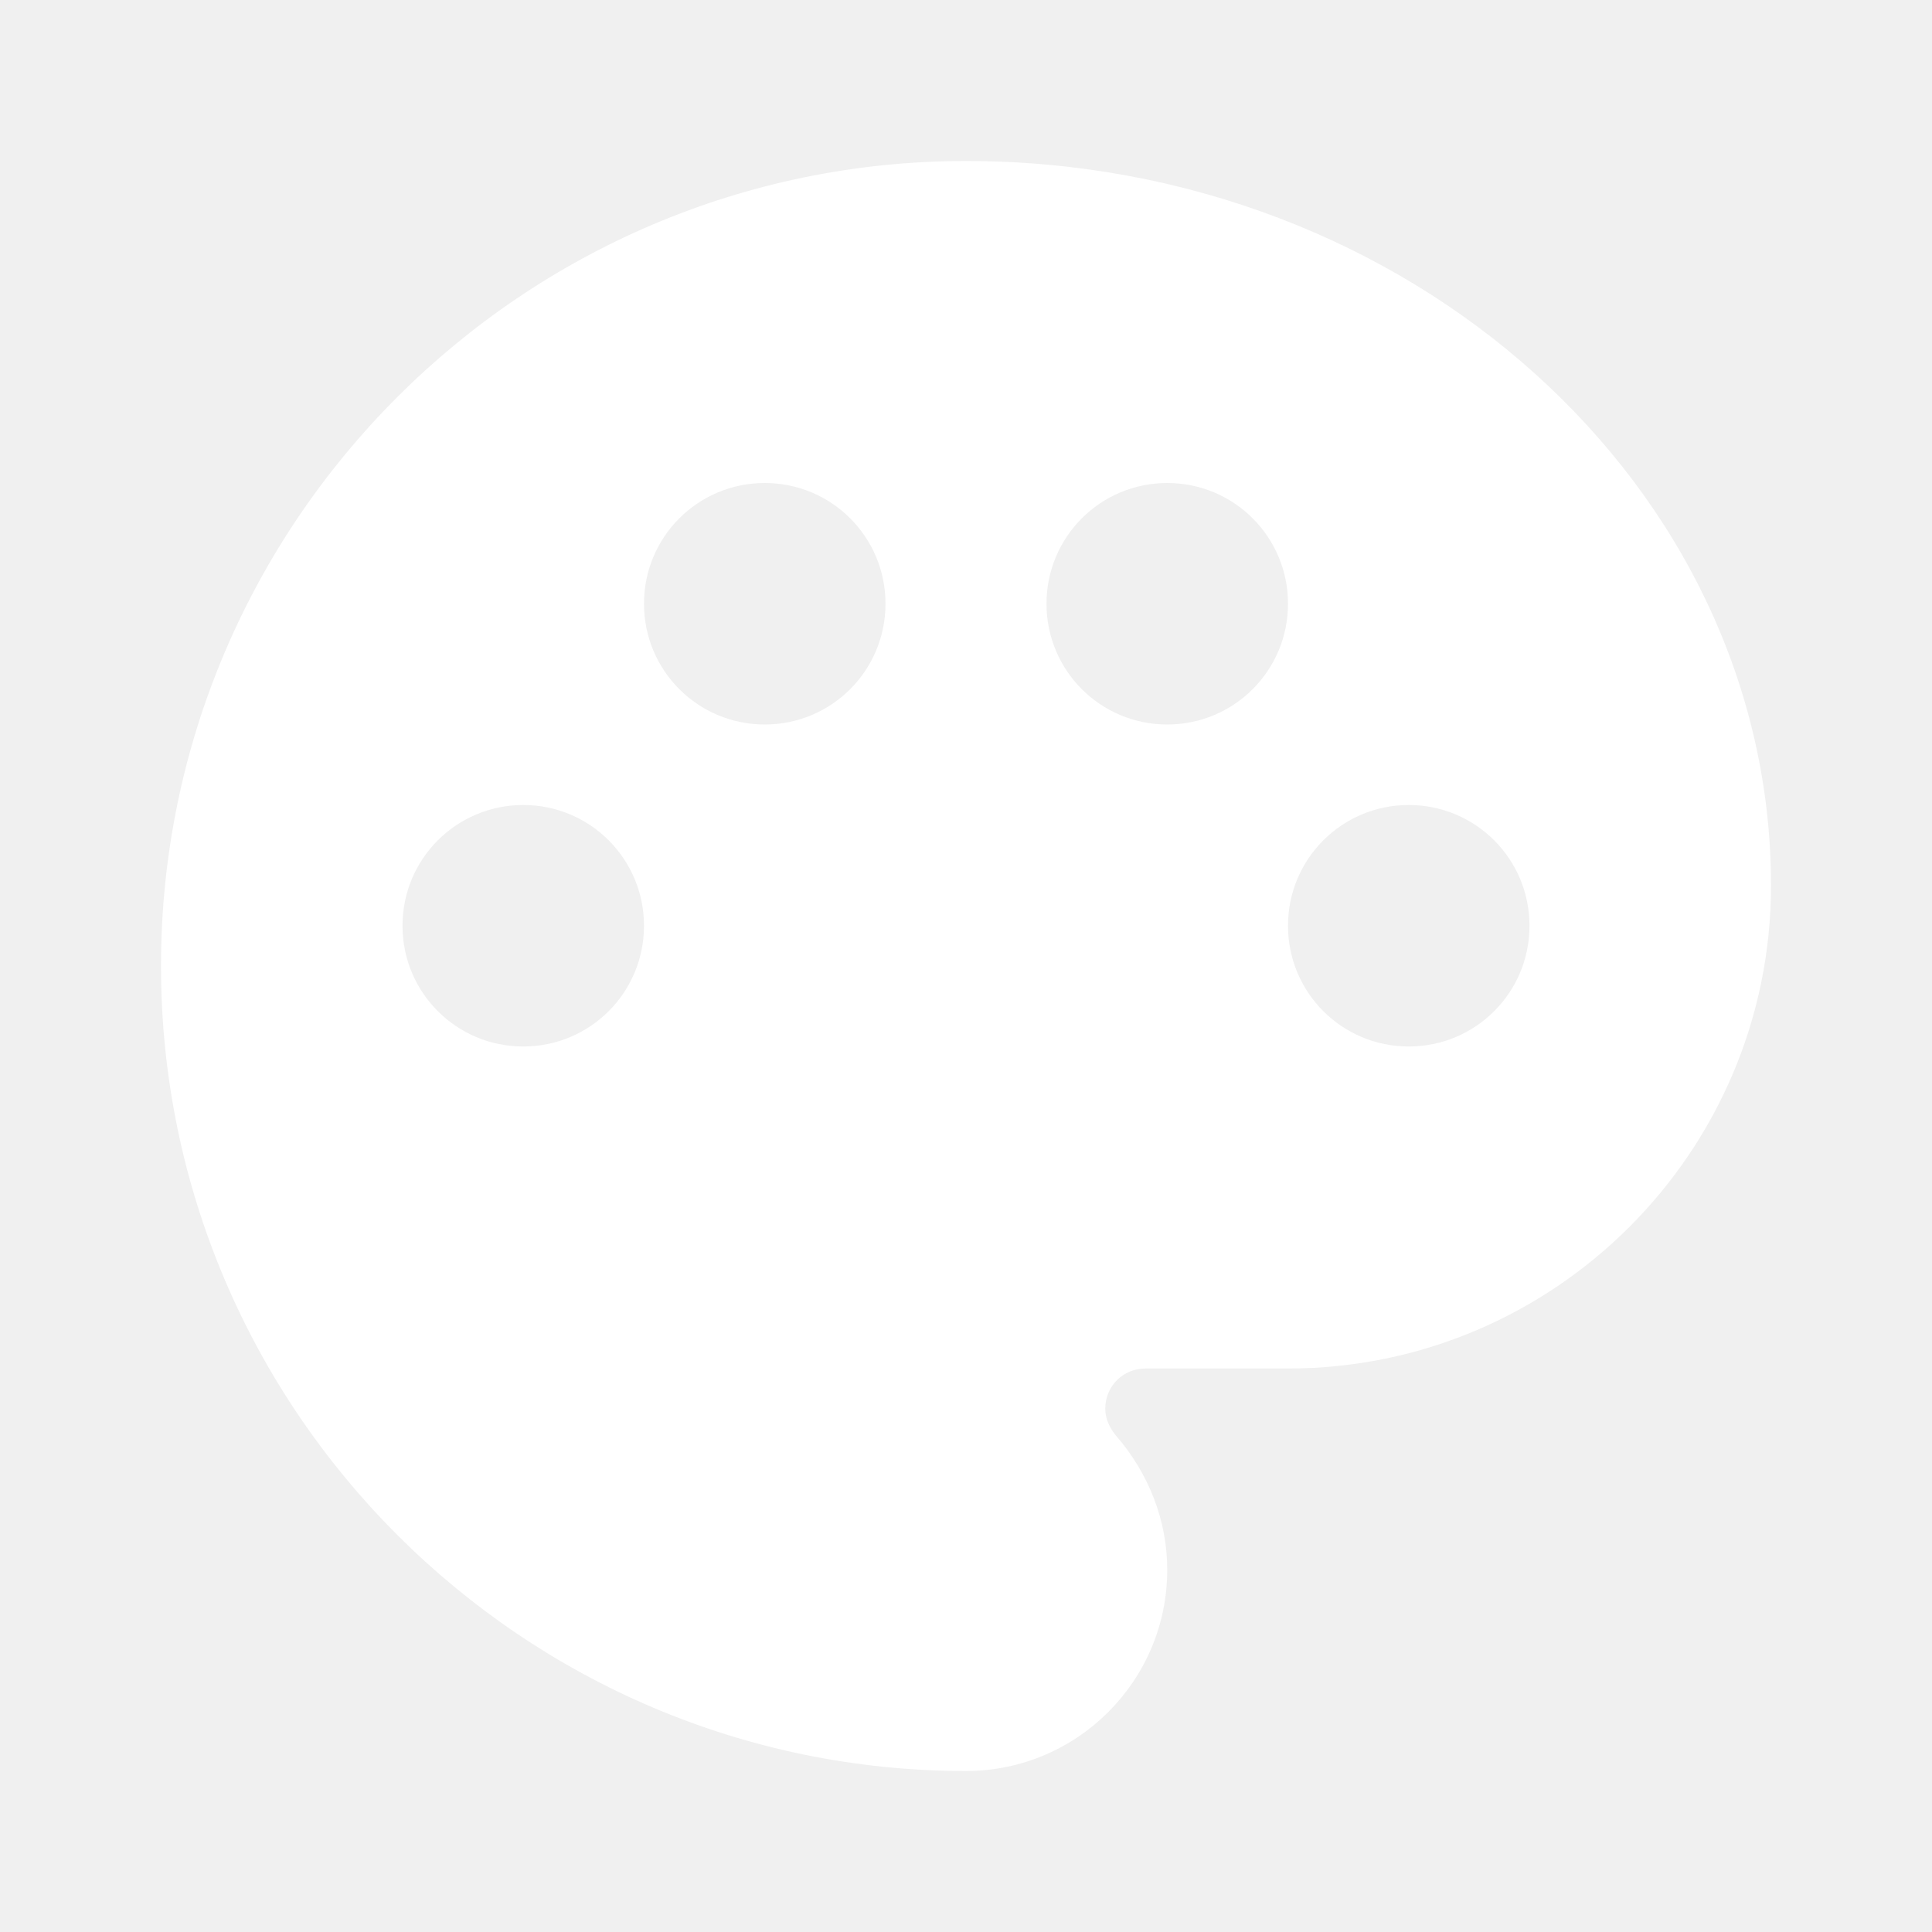
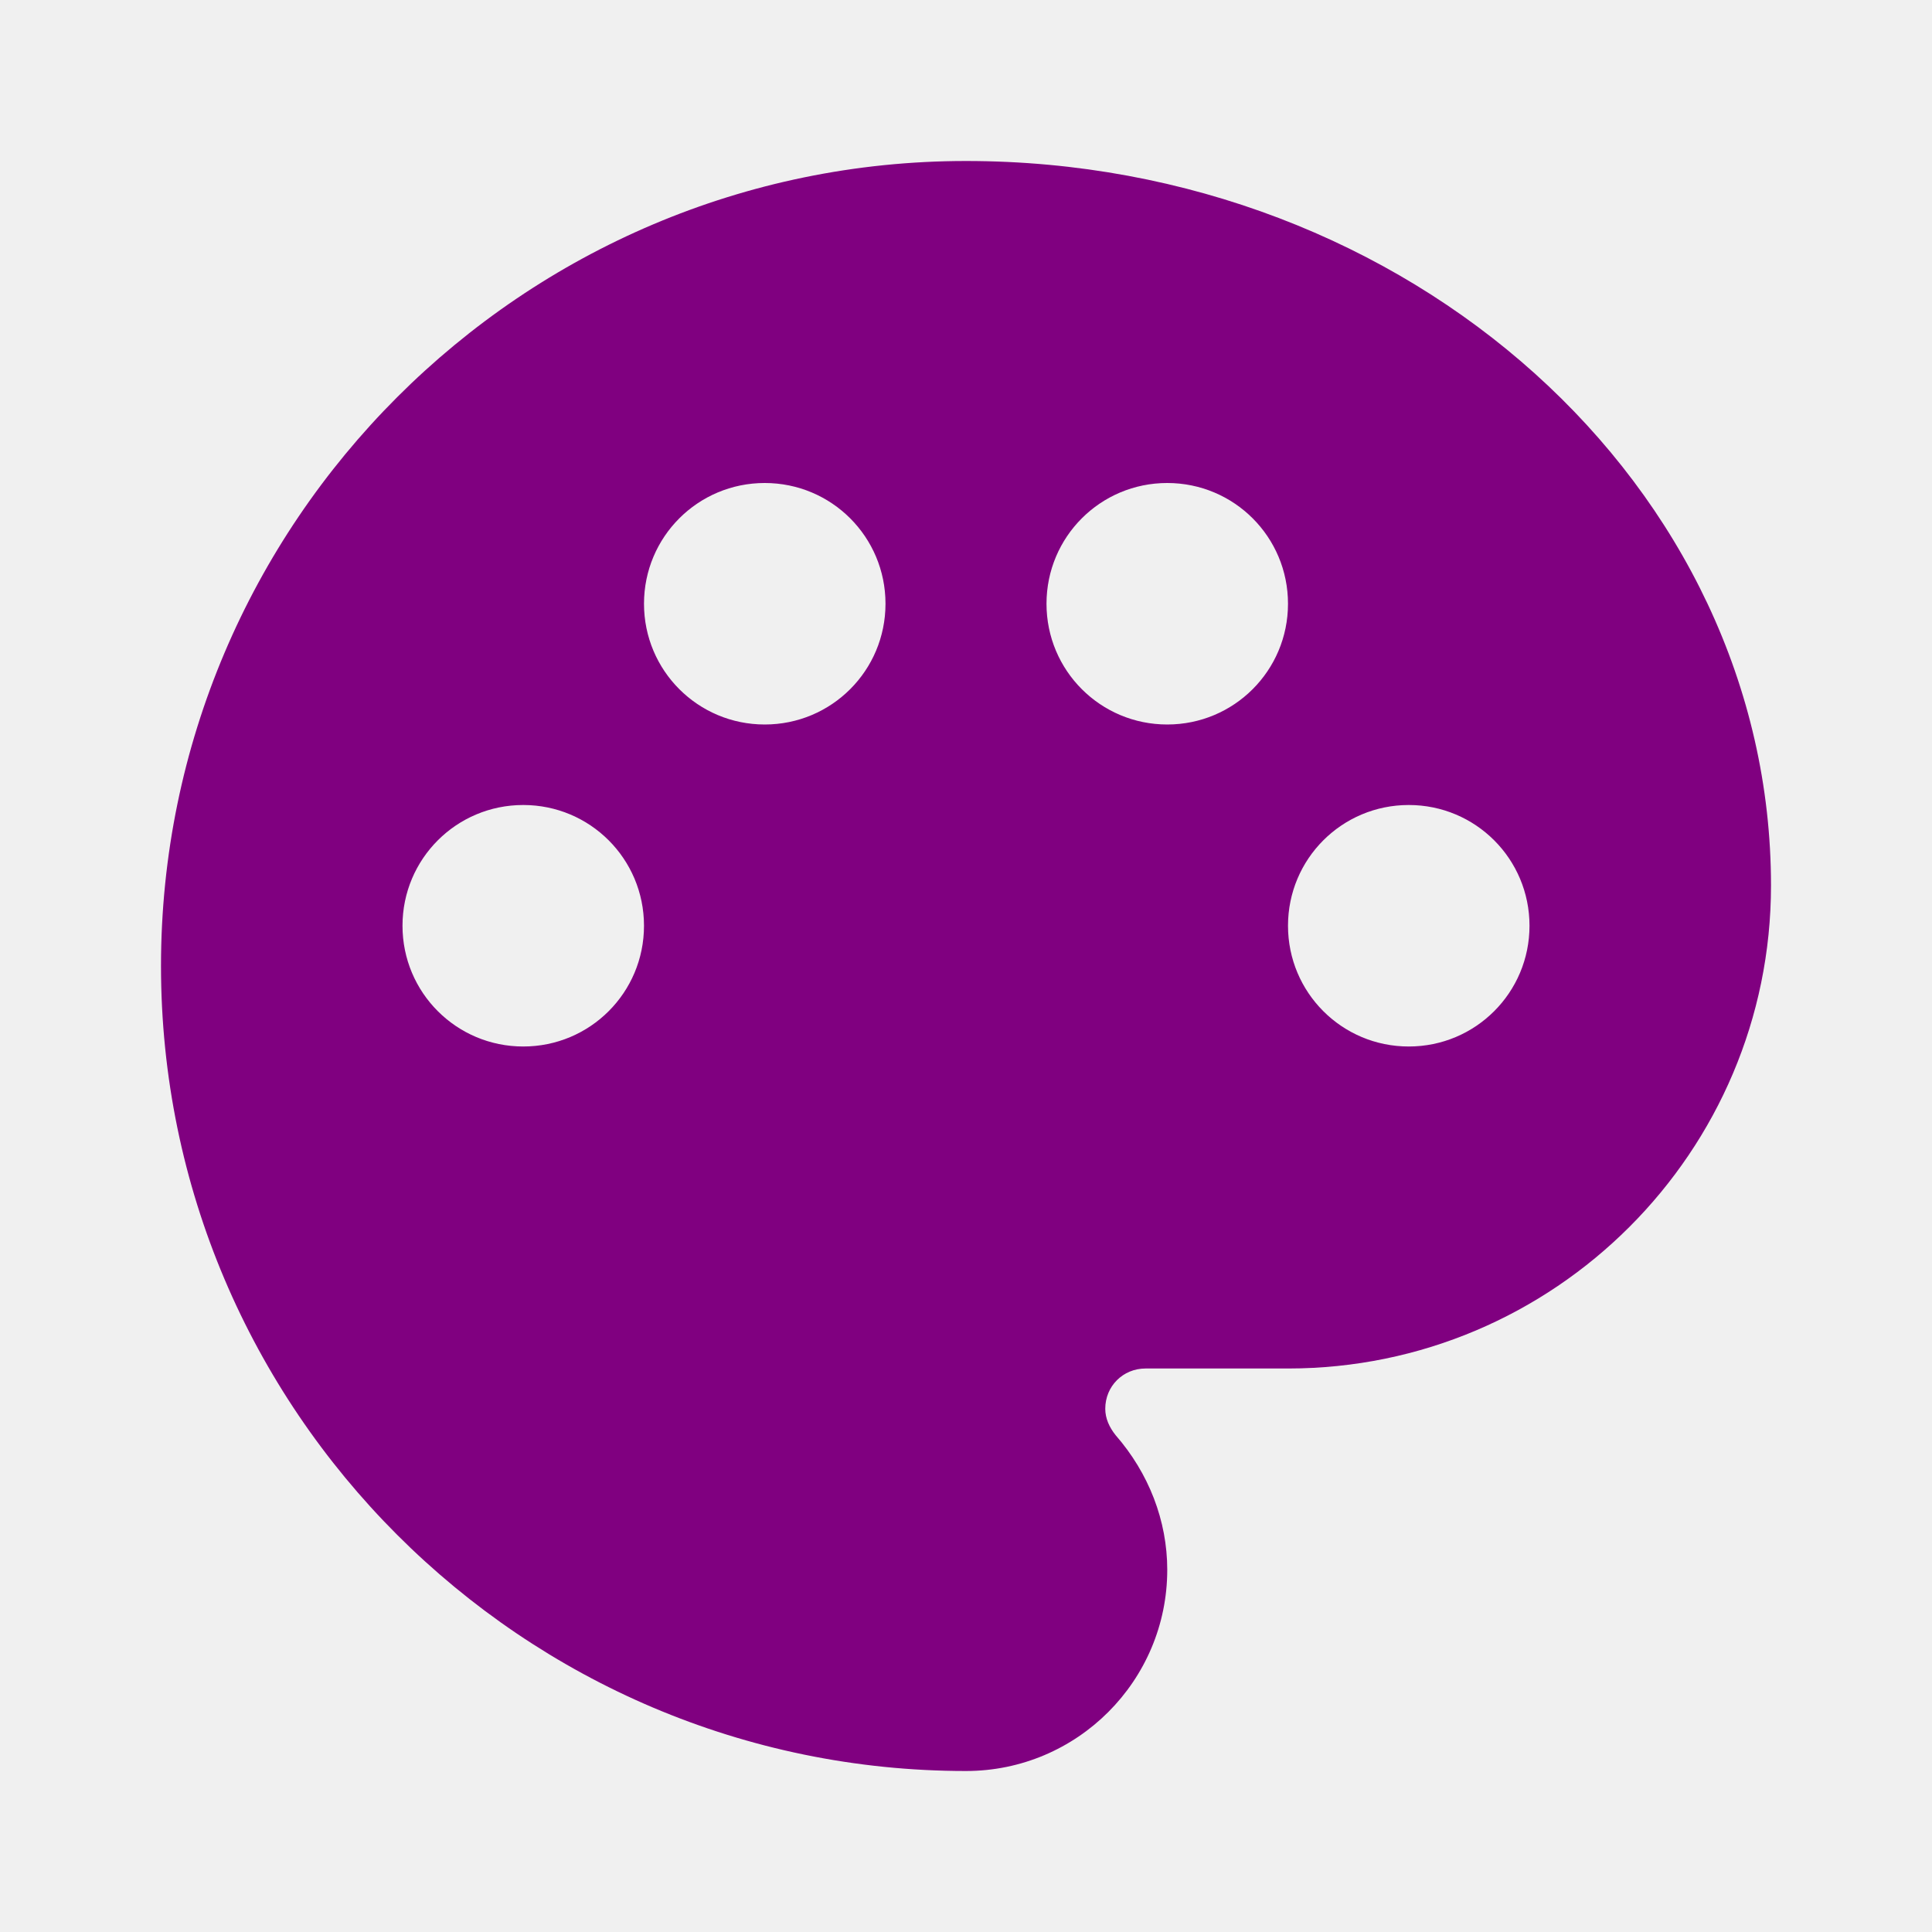
- <svg xmlns="http://www.w3.org/2000/svg" enable-background="new 0 0 24 24" height="60px" viewBox="0 0 24 24" width="60px" fill="#FFFFFF">
+ <svg xmlns="http://www.w3.org/2000/svg" enable-background="new 0 0 24 24" height="60px" viewBox="0 0 24 24" width="60px" fill="#800080">
  <g>
    <rect fill="none" height="24" width="24" />
  </g>
  <g>
    <path d="M12,2C6.49,2,2,6.49,2,12s4.49,10,10,10c1.38,0,2.5-1.12,2.5-2.5c0-0.61-0.23-1.2-0.64-1.67c-0.08-0.1-0.13-0.21-0.13-0.33 c0-0.28,0.22-0.5,0.5-0.5H16c3.31,0,6-2.69,6-6C22,6.04,17.51,2,12,2z M17.5,13c-0.83,0-1.5-0.67-1.5-1.5c0-0.83,0.67-1.5,1.5-1.5 s1.5,0.67,1.5,1.5C19,12.33,18.33,13,17.5,13z M14.5,9C13.67,9,13,8.33,13,7.5C13,6.67,13.67,6,14.5,6S16,6.67,16,7.5 C16,8.33,15.33,9,14.5,9z M5,11.5C5,10.67,5.67,10,6.5,10S8,10.67,8,11.5C8,12.33,7.33,13,6.5,13S5,12.33,5,11.5z M11,7.5 C11,8.33,10.33,9,9.5,9S8,8.33,8,7.5C8,6.67,8.67,6,9.5,6S11,6.67,11,7.5z" />
  </g>
</svg>
